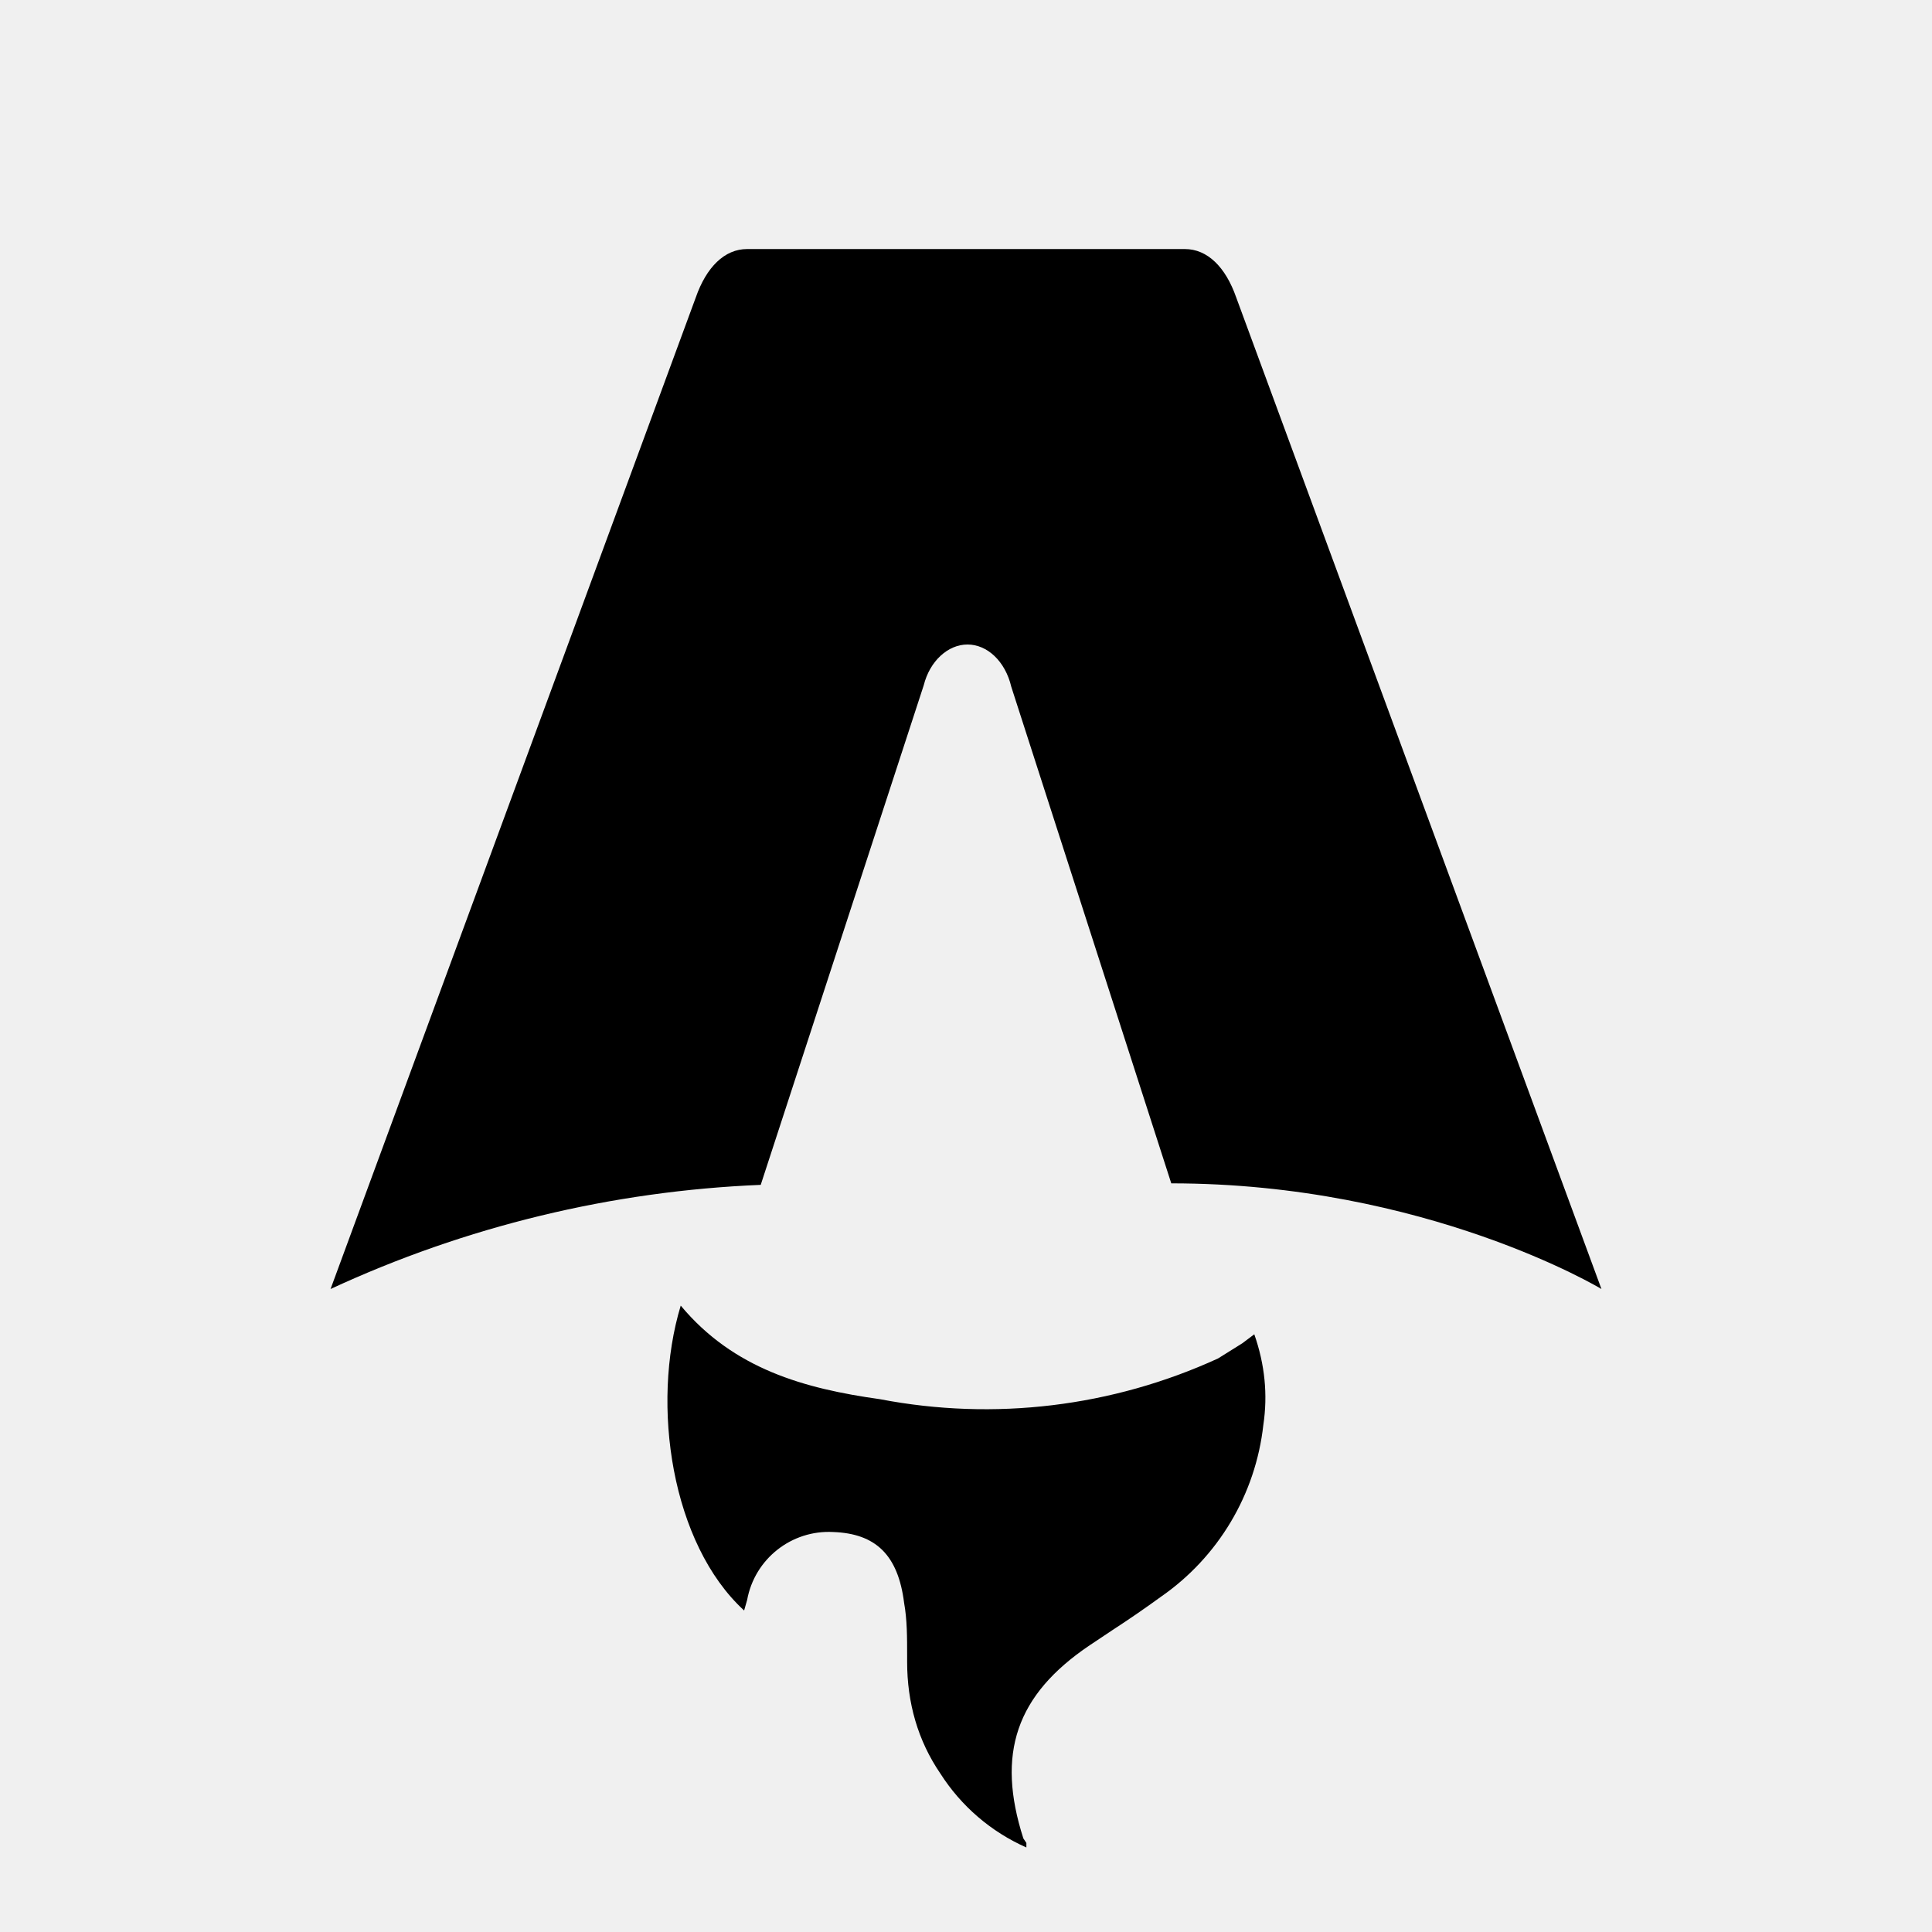
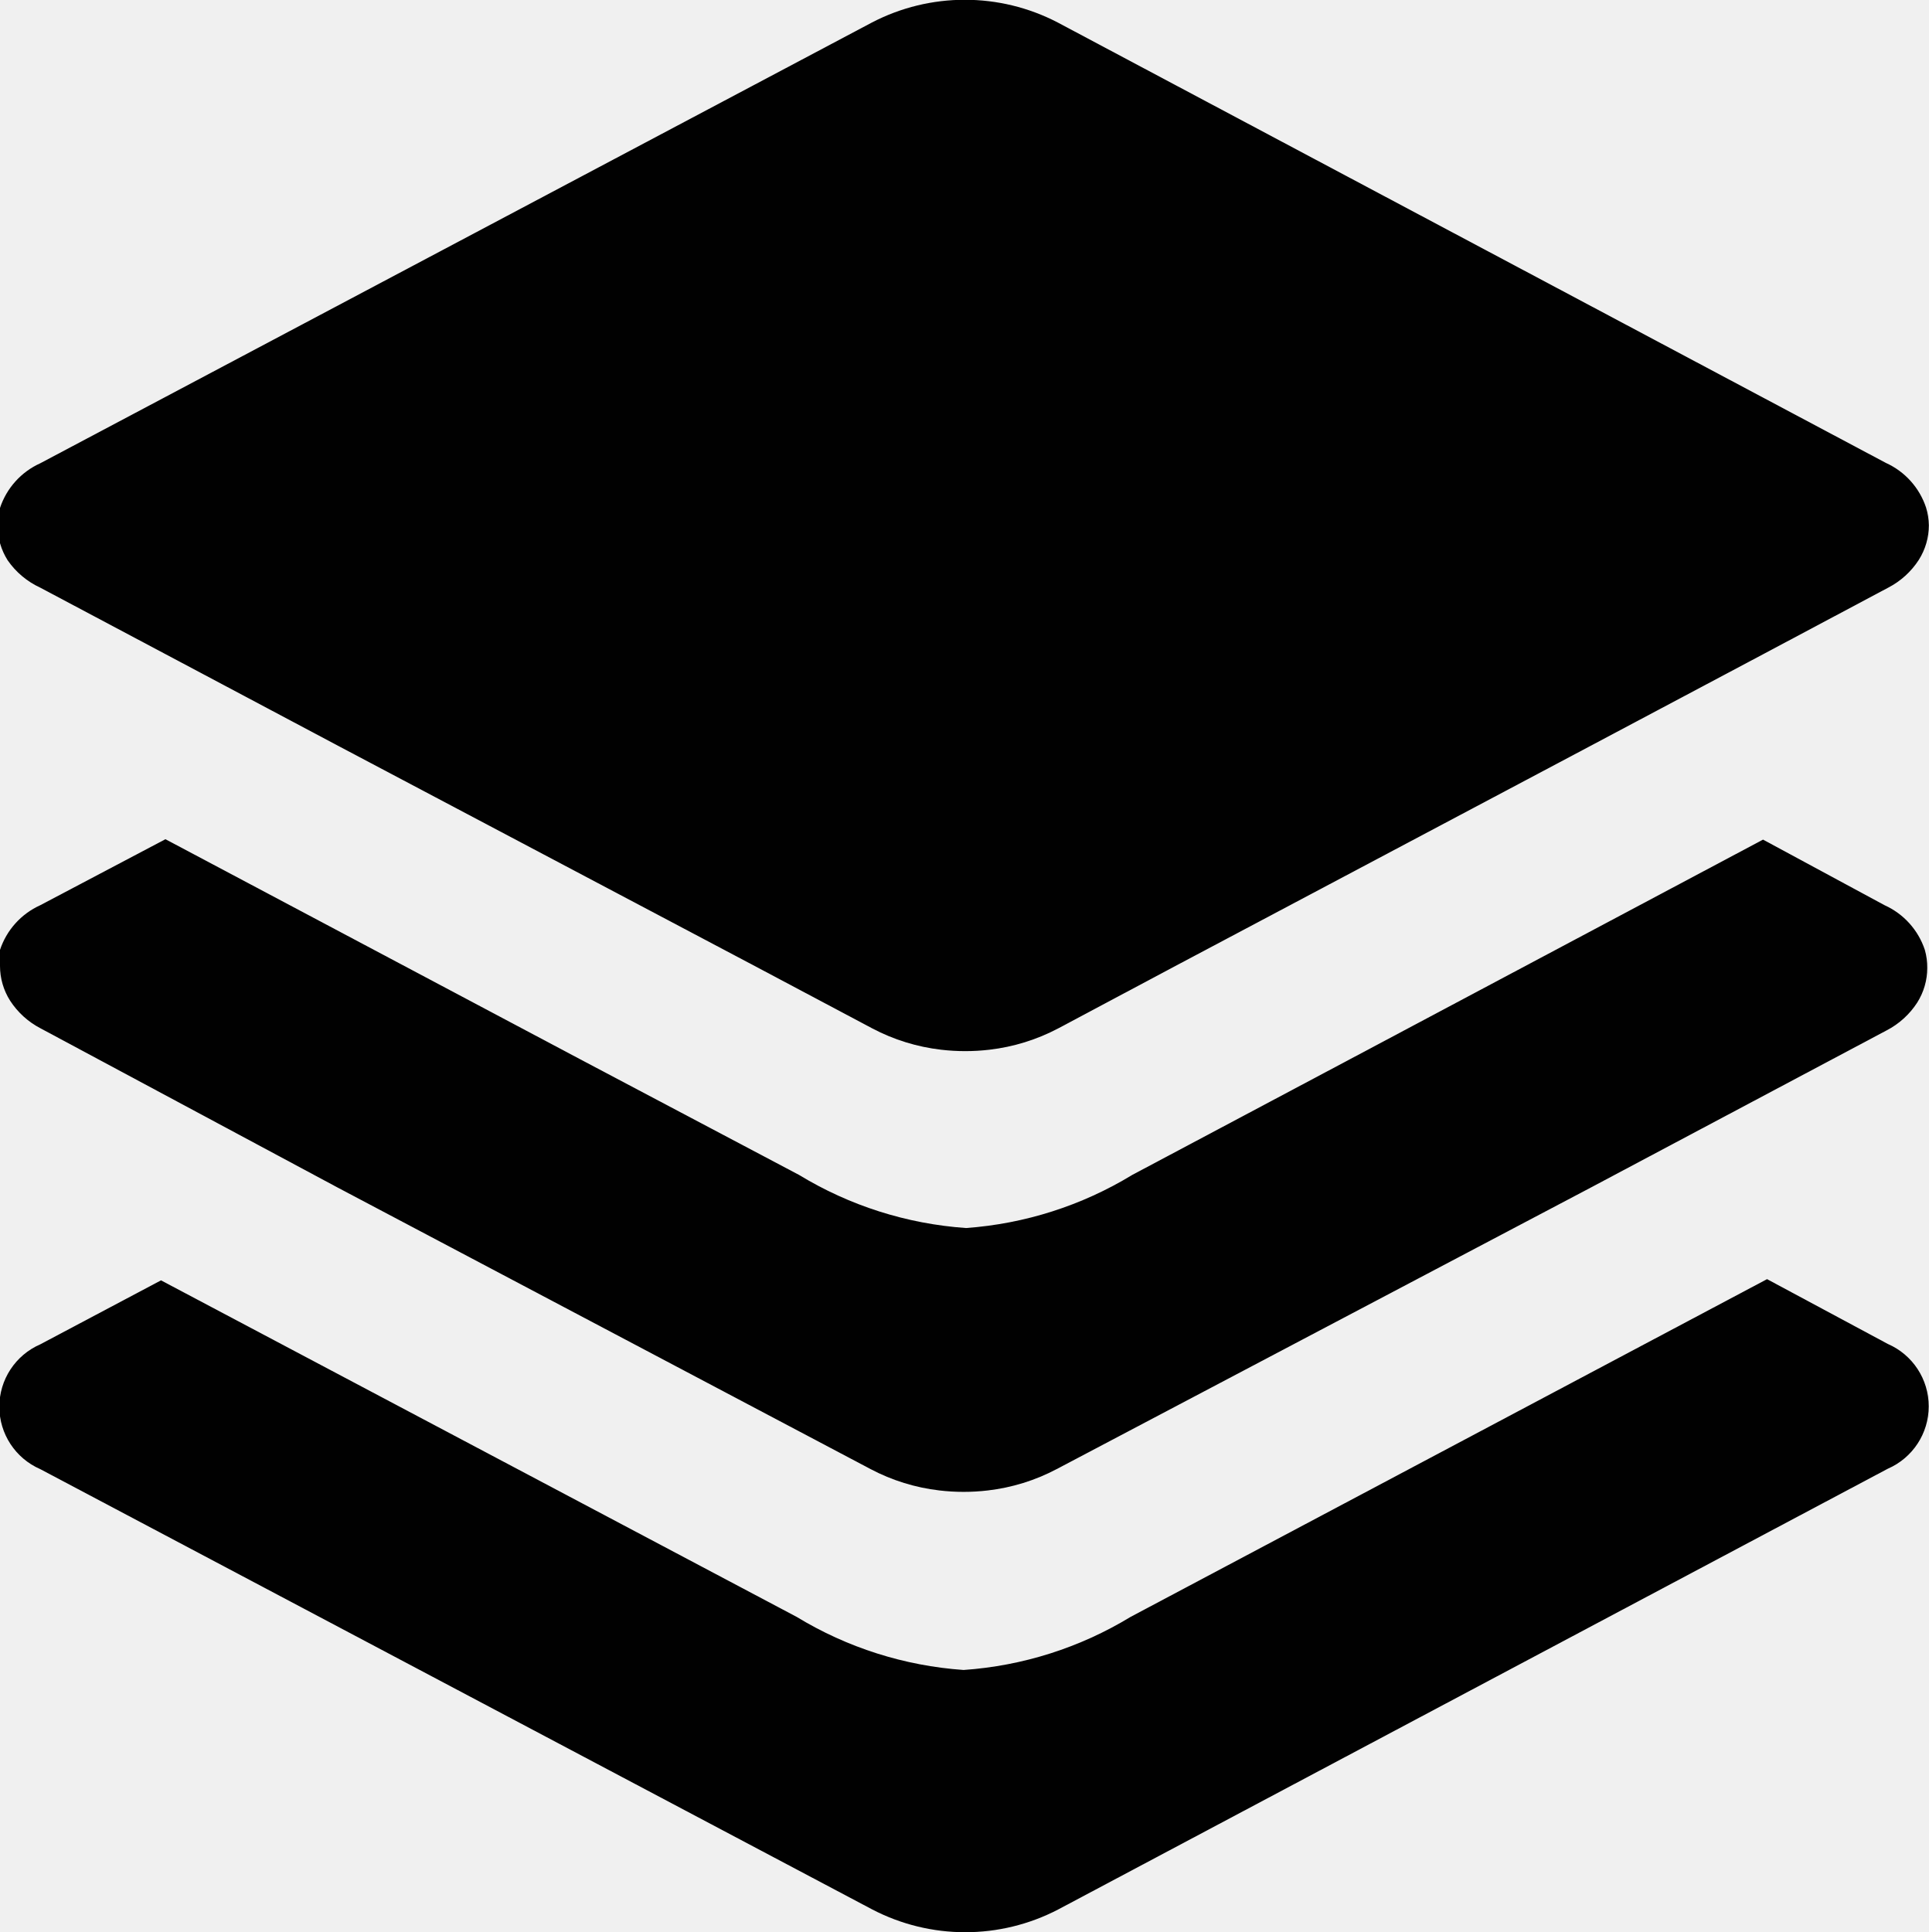
- <svg xmlns="http://www.w3.org/2000/svg" fill="none" viewBox="0 0 128 128">
-   <path d="M50.4 78.5a75.1 75.1 0 0 0-28.5 6.9l24.2-65.7c.7-2 1.9-3.2 3.4-3.2h29c1.5 0 2.7 1.2 3.4 3.2l24.2 65.7s-11.6-7-28.5-7L67 45.5c-.4-1.7-1.6-2.8-2.9-2.8-1.3 0-2.5 1.1-2.9 2.7L50.4 78.5Zm-1.1 28.2Zm-4.2-20.2c-2 6.6-.6 15.8 4.2 20.2a17.5 17.5 0 0 1 .2-.7 5.5 5.5 0 0 1 5.7-4.5c2.8.1 4.3 1.5 4.7 4.7.2 1.1.2 2.3.2 3.5v.4c0 2.7.7 5.2 2.2 7.4a13 13 0 0 0 5.7 4.9v-.3l-.2-.3c-1.8-5.6-.5-9.5 4.4-12.8l1.5-1a73 73 0 0 0 3.2-2.2 16 16 0 0 0 6.8-11.4c.3-2 .1-4-.6-6l-.8.6-1.6 1a37 37 0 0 1-22.4 2.7c-5-.7-9.7-2-13.2-6.2Z" />
-   <style>
-         path { fill: #000; }
-         @media (prefers-color-scheme: dark) {
-         path { fill: #FFF; }
-         }
-     </style>
+ <svg xmlns="http://www.w3.org/2000/svg" viewBox="0 0 47.92 48">
+   <defs>
+     <style>.cls-1{fill:none;}.cls-2{fill:#010101;}.cls-3{fill:#fff;}</style>
+   </defs>
+   <g id="Layer_2">
+     <g id="Layer_1-2">
+       <path class="cls-1" d="M47.89,24.12a1.55,1.55,0,0,1-.25.84A1.55,1.55,0,0,0,47.89,24.12Z" />
+       <path class="cls-1" d="M.25,25A1.55,1.55,0,0,1,0,24.12,1.55,1.55,0,0,0,.25,25Z" />
+       <path class="cls-1" d="M.28,14.24A1.55,1.55,0,0,1,0,13.4,1.55,1.55,0,0,0,.28,14.24Z" />
+       <path class="cls-1" d="M47.92,13.4a1.55,1.55,0,0,1-.25.84A1.55,1.55,0,0,0,47.92,13.4Z" />
+       <path class="cls-2" d="M23.34,37.06a5.14,5.14,0,0,0,1.2,0A5.14,5.14,0,0,1,23.34,37.06Z" />
+       <path class="cls-2" d="M23.94,41.49a9.21,9.21,0,0,1-4.15-1.32L4,31.81,1,33.4a1.69,1.69,0,0,0,0,3.1L21.67,47.44a5,5,0,0,0,4.62,0L46.9,36.49a1.69,1.69,0,0,0,0-3.1l-3-1.61L28.09,40.17A9.21,9.21,0,0,1,23.94,41.49Z" />
+       <path class="cls-2" d="M47.82,23.6a1.86,1.86,0,0,0-1-1.11L43.8,20.86,33.55,26.31l-5.42,2.88A9.21,9.21,0,0,1,24,30.51a9.21,9.21,0,0,1-4.15-1.32L14.4,26.31,4.11,20.85,1,22.49a1.86,1.86,0,0,0-1,1.11A1.58,1.58,0,0,0,0,24a1.61,1.61,0,0,0,.25.86,2,2,0,0,0,.76.69L8.38,29.5l13.25,7a4.86,4.86,0,0,0,1.71.53,5.14,5.14,0,0,0,1.2,0,4.86,4.86,0,0,0,1.71-.53l13.28-7,7.34-3.9a2,2,0,0,0,.76-.69,1.61,1.61,0,0,0,.25-.86A1.58,1.58,0,0,0,47.82,23.6Z" />
+       <path class="cls-2" d="M24.57,26.08a5.14,5.14,0,0,1-1.2,0,5.14,5.14,0,0,0,1.2,0Z" />
+       <path class="cls-3" d="M47.82,23.69a1.51,1.51,0,0,1,.06.43A1.51,1.51,0,0,0,47.82,23.69Z" />
+       <path class="cls-3" d="M0,24.12a1.51,1.51,0,0,1,.06-.43A1.51,1.51,0,0,0,0,24.12Z" />
+       <path class="cls-2" d="M47.85,12.61a1.86,1.86,0,0,0-1-1.11L26.28.56a5,5,0,0,0-4.62,0L1,11.51a1.86,1.86,0,0,0-1,1.11,1.58,1.58,0,0,0-.06.44,1.61,1.61,0,0,0,.25.86A2,2,0,0,0,1,14.6l3.07,1.63,4.35,2.31L18.75,24l2.92,1.55a4.86,4.86,0,0,0,1.71.53,5.14,5.14,0,0,0,1.2,0,4.86,4.86,0,0,0,1.71-.53L29.2,24l10.26-5.44,4.35-2.31,3.1-1.65a2,2,0,0,0,.76-.69,1.61,1.61,0,0,0,.25-.86A1.58,1.58,0,0,0,47.85,12.61Z" />
+       <path class="cls-3" d="M47.85,13a1.51,1.51,0,0,1,.06.43A1.51,1.51,0,0,0,47.85,13Z" />
+       <path class="cls-3" d="M0,13.4A1.51,1.51,0,0,1,.09,13,1.51,1.51,0,0,0,0,13.4Z" />
+     </g>
+   </g>
</svg>
